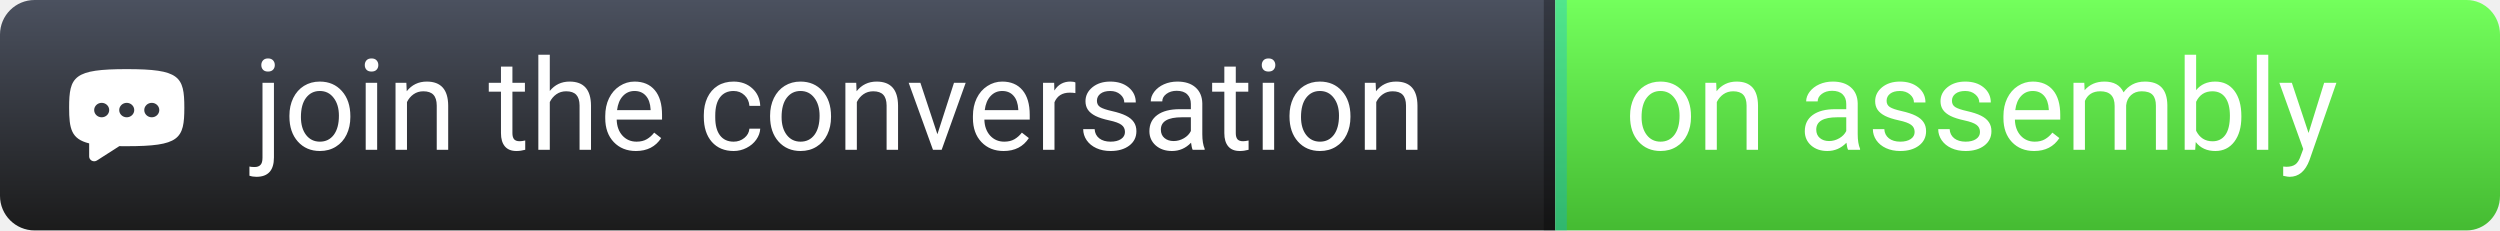
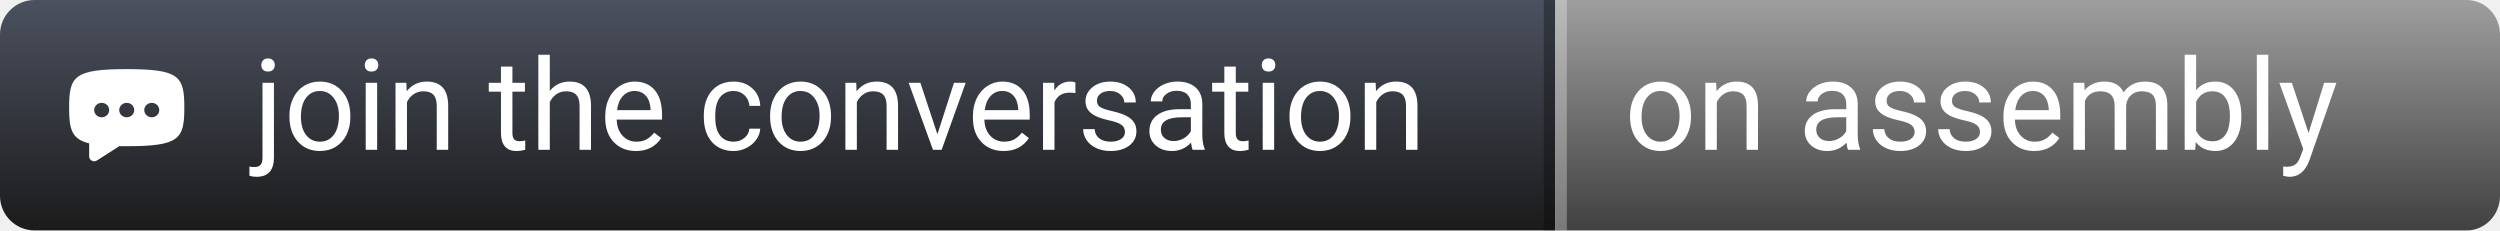
<svg xmlns="http://www.w3.org/2000/svg" width="217" height="20" viewBox="0 0 217 20" fill="none">
  <path d="M0 3C0 1.343 1.343 0 3 0H135V20H3C1.343 20 0 18.657 0 17V3Z" fill="url(#paint0_linear)" />
  <path d="M135 0H134V20H135V0Z" fill="black" fill-opacity="0.3" />
  <path d="M217 3C217 1.343 215.704 0 214.106 0H135V20H214.106C215.704 20 217 18.657 217 17V3Z" fill="url(#paint1_linear)" />
-   <path d="M136 0H135V20H136V0Z" fill="#03AAFB" fill-opacity="0.3" />
+   <path d="M136 0H135V20H136V0Z" fill="white" fill-opacity="0.3" />
  <path d="M23.778 7.188V13.671C23.778 14.789 23.271 15.347 22.258 15.347C22.039 15.347 21.837 15.315 21.651 15.251V14.456C21.765 14.484 21.916 14.498 22.102 14.498C22.324 14.498 22.492 14.438 22.607 14.316C22.725 14.198 22.784 13.99 22.784 13.693V7.188H23.778ZM22.682 5.647C22.682 5.489 22.73 5.355 22.827 5.244C22.927 5.13 23.072 5.072 23.262 5.072C23.456 5.072 23.602 5.128 23.703 5.239C23.803 5.35 23.853 5.486 23.853 5.647C23.853 5.808 23.803 5.942 23.703 6.05C23.602 6.157 23.456 6.211 23.262 6.211C23.069 6.211 22.924 6.157 22.827 6.05C22.73 5.942 22.682 5.808 22.682 5.647ZM25.121 10.04C25.121 9.471 25.232 8.959 25.454 8.504C25.679 8.05 25.991 7.699 26.388 7.452C26.789 7.205 27.246 7.081 27.758 7.081C28.549 7.081 29.188 7.355 29.675 7.903C30.166 8.451 30.411 9.179 30.411 10.089V10.159C30.411 10.724 30.302 11.233 30.084 11.684C29.869 12.132 29.559 12.481 29.154 12.731C28.753 12.982 28.291 13.107 27.769 13.107C26.981 13.107 26.342 12.834 25.851 12.286C25.364 11.738 25.121 11.013 25.121 10.11V10.04ZM26.12 10.159C26.12 10.803 26.268 11.321 26.565 11.711C26.866 12.101 27.267 12.296 27.769 12.296C28.273 12.296 28.674 12.099 28.972 11.706C29.269 11.308 29.418 10.753 29.418 10.04C29.418 9.403 29.265 8.888 28.961 8.494C28.66 8.096 28.259 7.897 27.758 7.897C27.267 7.897 26.872 8.093 26.571 8.483C26.27 8.873 26.12 9.432 26.12 10.159ZM32.737 13H31.743V7.188H32.737V13ZM31.663 5.647C31.663 5.486 31.711 5.35 31.808 5.239C31.908 5.128 32.055 5.072 32.248 5.072C32.441 5.072 32.588 5.128 32.688 5.239C32.789 5.35 32.839 5.486 32.839 5.647C32.839 5.808 32.789 5.942 32.688 6.05C32.588 6.157 32.441 6.211 32.248 6.211C32.055 6.211 31.908 6.157 31.808 6.05C31.711 5.942 31.663 5.808 31.663 5.647ZM35.272 7.188L35.304 7.919C35.748 7.36 36.328 7.081 37.044 7.081C38.273 7.081 38.892 7.774 38.903 9.16V13H37.909V9.154C37.906 8.735 37.809 8.426 37.619 8.225C37.433 8.025 37.141 7.924 36.744 7.924C36.421 7.924 36.139 8.01 35.895 8.182C35.651 8.354 35.462 8.58 35.326 8.859V13H34.332V7.188H35.272ZM44.478 5.781V7.188H45.563V7.957H44.478V11.56C44.478 11.793 44.526 11.969 44.623 12.087C44.72 12.201 44.884 12.259 45.117 12.259C45.232 12.259 45.389 12.237 45.59 12.194V13C45.328 13.072 45.074 13.107 44.827 13.107C44.383 13.107 44.048 12.973 43.823 12.705C43.597 12.436 43.484 12.055 43.484 11.56V7.957H42.426V7.188H43.484V5.781H44.478ZM47.722 7.892C48.163 7.351 48.736 7.081 49.441 7.081C50.669 7.081 51.289 7.774 51.299 9.16V13H50.306V9.154C50.302 8.735 50.205 8.426 50.016 8.225C49.829 8.025 49.538 7.924 49.14 7.924C48.818 7.924 48.535 8.01 48.291 8.182C48.048 8.354 47.858 8.58 47.722 8.859V13H46.728V4.75H47.722V7.892ZM55.199 13.107C54.411 13.107 53.77 12.85 53.276 12.334C52.782 11.815 52.535 11.122 52.535 10.255V10.073C52.535 9.496 52.644 8.982 52.862 8.531C53.084 8.076 53.392 7.722 53.786 7.468C54.184 7.21 54.613 7.081 55.075 7.081C55.831 7.081 56.418 7.33 56.837 7.828C57.256 8.325 57.465 9.038 57.465 9.965V10.379H53.528C53.543 10.952 53.709 11.415 54.028 11.77C54.35 12.121 54.758 12.296 55.252 12.296C55.603 12.296 55.901 12.225 56.144 12.082C56.388 11.938 56.601 11.748 56.783 11.512L57.39 11.985C56.903 12.733 56.173 13.107 55.199 13.107ZM55.075 7.897C54.674 7.897 54.338 8.044 54.065 8.338C53.793 8.628 53.625 9.036 53.56 9.562H56.472V9.487C56.443 8.982 56.307 8.592 56.063 8.316C55.82 8.037 55.491 7.897 55.075 7.897ZM63.68 12.296C64.034 12.296 64.344 12.189 64.609 11.974C64.874 11.759 65.021 11.491 65.049 11.168H65.989C65.971 11.502 65.857 11.818 65.645 12.119C65.434 12.42 65.151 12.66 64.797 12.839C64.446 13.018 64.074 13.107 63.68 13.107C62.888 13.107 62.258 12.844 61.789 12.318C61.324 11.788 61.091 11.065 61.091 10.148V9.981C61.091 9.416 61.195 8.913 61.402 8.472C61.61 8.032 61.907 7.69 62.294 7.446C62.684 7.203 63.144 7.081 63.674 7.081C64.326 7.081 64.867 7.276 65.296 7.667C65.73 8.057 65.961 8.563 65.989 9.187H65.049C65.021 8.811 64.877 8.503 64.62 8.263C64.365 8.019 64.05 7.897 63.674 7.897C63.169 7.897 62.777 8.08 62.498 8.445C62.222 8.807 62.084 9.332 62.084 10.019V10.207C62.084 10.877 62.222 11.392 62.498 11.754C62.774 12.116 63.168 12.296 63.68 12.296ZM66.843 10.04C66.843 9.471 66.954 8.959 67.176 8.504C67.402 8.05 67.713 7.699 68.111 7.452C68.512 7.205 68.968 7.081 69.481 7.081C70.272 7.081 70.911 7.355 71.398 7.903C71.888 8.451 72.134 9.179 72.134 10.089V10.159C72.134 10.724 72.025 11.233 71.806 11.684C71.591 12.132 71.282 12.481 70.877 12.731C70.476 12.982 70.014 13.107 69.491 13.107C68.704 13.107 68.064 12.834 67.574 12.286C67.087 11.738 66.843 11.013 66.843 10.11V10.04ZM67.842 10.159C67.842 10.803 67.991 11.321 68.288 11.711C68.589 12.101 68.99 12.296 69.491 12.296C69.996 12.296 70.397 12.099 70.694 11.706C70.992 11.308 71.14 10.753 71.14 10.04C71.14 9.403 70.988 8.888 70.684 8.494C70.383 8.096 69.982 7.897 69.481 7.897C68.99 7.897 68.594 8.093 68.293 8.483C67.993 8.873 67.842 9.432 67.842 10.159ZM74.32 7.188L74.352 7.919C74.796 7.36 75.376 7.081 76.092 7.081C77.32 7.081 77.94 7.774 77.951 9.16V13H76.957V9.154C76.954 8.735 76.857 8.426 76.667 8.225C76.481 8.025 76.189 7.924 75.791 7.924C75.469 7.924 75.186 8.01 74.943 8.182C74.699 8.354 74.51 8.58 74.374 8.859V13H73.38V7.188H74.32ZM81.367 11.652L82.806 7.188H83.821L81.737 13H80.98L78.874 7.188H79.89L81.367 11.652ZM87.114 13.107C86.326 13.107 85.685 12.85 85.191 12.334C84.697 11.815 84.45 11.122 84.45 10.255V10.073C84.45 9.496 84.559 8.982 84.777 8.531C84.999 8.076 85.307 7.722 85.701 7.468C86.099 7.21 86.528 7.081 86.99 7.081C87.746 7.081 88.333 7.33 88.752 7.828C89.171 8.325 89.38 9.038 89.38 9.965V10.379H85.443C85.458 10.952 85.624 11.415 85.943 11.77C86.265 12.121 86.673 12.296 87.168 12.296C87.518 12.296 87.816 12.225 88.059 12.082C88.303 11.938 88.516 11.748 88.698 11.512L89.305 11.985C88.818 12.733 88.088 13.107 87.114 13.107ZM86.99 7.897C86.589 7.897 86.253 8.044 85.981 8.338C85.708 8.628 85.54 9.036 85.476 9.562H88.387V9.487C88.358 8.982 88.222 8.592 87.978 8.316C87.735 8.037 87.406 7.897 86.99 7.897ZM93.344 8.08C93.194 8.055 93.031 8.042 92.856 8.042C92.204 8.042 91.762 8.32 91.529 8.875V13H90.535V7.188H91.502L91.518 7.86C91.844 7.341 92.306 7.081 92.904 7.081C93.097 7.081 93.244 7.106 93.344 7.156V8.08ZM97.647 11.459C97.647 11.19 97.544 10.982 97.34 10.835C97.14 10.685 96.787 10.556 96.282 10.449C95.781 10.341 95.382 10.212 95.085 10.062C94.791 9.912 94.572 9.733 94.429 9.525C94.29 9.317 94.22 9.07 94.22 8.784C94.22 8.307 94.42 7.905 94.821 7.575C95.226 7.246 95.742 7.081 96.368 7.081C97.027 7.081 97.561 7.251 97.969 7.591C98.38 7.931 98.586 8.367 98.586 8.896H97.587C97.587 8.624 97.471 8.39 97.238 8.193C97.009 7.996 96.719 7.897 96.368 7.897C96.007 7.897 95.724 7.976 95.519 8.134C95.315 8.291 95.213 8.497 95.213 8.751C95.213 8.991 95.308 9.172 95.498 9.294C95.688 9.416 96.03 9.532 96.524 9.643C97.022 9.754 97.424 9.887 97.732 10.04C98.04 10.194 98.268 10.381 98.415 10.599C98.565 10.814 98.64 11.077 98.64 11.389C98.64 11.908 98.433 12.325 98.017 12.64C97.602 12.952 97.063 13.107 96.4 13.107C95.935 13.107 95.523 13.025 95.165 12.86C94.807 12.696 94.526 12.466 94.322 12.173C94.121 11.876 94.021 11.555 94.021 11.211H95.015C95.033 11.544 95.165 11.809 95.412 12.006C95.663 12.2 95.992 12.296 96.4 12.296C96.776 12.296 97.077 12.221 97.303 12.071C97.532 11.917 97.647 11.713 97.647 11.459ZM103.522 13C103.465 12.885 103.419 12.681 103.383 12.388C102.921 12.867 102.369 13.107 101.729 13.107C101.156 13.107 100.685 12.946 100.316 12.624C99.951 12.298 99.768 11.886 99.768 11.389C99.768 10.784 99.997 10.315 100.456 9.981C100.917 9.645 101.566 9.477 102.4 9.477H103.367V9.02C103.367 8.673 103.263 8.397 103.055 8.193C102.847 7.985 102.541 7.881 102.137 7.881C101.782 7.881 101.485 7.971 101.245 8.15C101.005 8.329 100.885 8.546 100.885 8.8H99.886C99.886 8.51 99.988 8.23 100.192 7.962C100.4 7.69 100.679 7.475 101.03 7.317C101.385 7.16 101.773 7.081 102.196 7.081C102.865 7.081 103.39 7.249 103.77 7.586C104.149 7.919 104.346 8.379 104.36 8.966V11.641C104.36 12.175 104.428 12.599 104.564 12.914V13H103.522ZM101.874 12.243C102.185 12.243 102.48 12.162 102.76 12.001C103.039 11.84 103.241 11.63 103.367 11.373V10.18H102.588C101.37 10.18 100.762 10.537 100.762 11.249C100.762 11.56 100.866 11.804 101.073 11.979C101.281 12.155 101.548 12.243 101.874 12.243ZM107.266 5.781V7.188H108.351V7.957H107.266V11.56C107.266 11.793 107.314 11.969 107.411 12.087C107.508 12.201 107.673 12.259 107.905 12.259C108.02 12.259 108.177 12.237 108.378 12.194V13C108.117 13.072 107.862 13.107 107.615 13.107C107.171 13.107 106.836 12.973 106.611 12.705C106.385 12.436 106.272 12.055 106.272 11.56V7.957H105.214V7.188H106.272V5.781H107.266ZM110.596 13H109.603V7.188H110.596V13ZM109.522 5.647C109.522 5.486 109.57 5.35 109.667 5.239C109.767 5.128 109.914 5.072 110.107 5.072C110.301 5.072 110.448 5.128 110.548 5.239C110.648 5.35 110.698 5.486 110.698 5.647C110.698 5.808 110.648 5.942 110.548 6.05C110.448 6.157 110.301 6.211 110.107 6.211C109.914 6.211 109.767 6.157 109.667 6.05C109.57 5.942 109.522 5.808 109.522 5.647ZM111.928 10.04C111.928 9.471 112.039 8.959 112.261 8.504C112.487 8.05 112.798 7.699 113.196 7.452C113.597 7.205 114.053 7.081 114.565 7.081C115.357 7.081 115.996 7.355 116.483 7.903C116.973 8.451 117.219 9.179 117.219 10.089V10.159C117.219 10.724 117.11 11.233 116.891 11.684C116.676 12.132 116.367 12.481 115.962 12.731C115.561 12.982 115.099 13.107 114.576 13.107C113.788 13.107 113.149 12.834 112.659 12.286C112.172 11.738 111.928 11.013 111.928 10.11V10.04ZM112.927 10.159C112.927 10.803 113.076 11.321 113.373 11.711C113.674 12.101 114.075 12.296 114.576 12.296C115.081 12.296 115.482 12.099 115.779 11.706C116.076 11.308 116.225 10.753 116.225 10.04C116.225 9.403 116.073 8.888 115.769 8.494C115.468 8.096 115.067 7.897 114.565 7.897C114.075 7.897 113.679 8.093 113.378 8.483C113.078 8.873 112.927 9.432 112.927 10.159ZM119.405 7.188L119.437 7.919C119.881 7.36 120.461 7.081 121.177 7.081C122.405 7.081 123.025 7.774 123.036 9.16V13H122.042V9.154C122.038 8.735 121.942 8.426 121.752 8.225C121.566 8.025 121.274 7.924 120.876 7.924C120.554 7.924 120.271 8.01 120.028 8.182C119.784 8.354 119.595 8.58 119.458 8.859V13H118.465V7.188H119.405Z" fill="white" />
  <path d="M141.489 10.04C141.489 9.471 141.6 8.959 141.822 8.504C142.047 8.05 142.359 7.699 142.756 7.452C143.157 7.205 143.614 7.081 144.126 7.081C144.917 7.081 145.556 7.355 146.043 7.903C146.534 8.451 146.779 9.179 146.779 10.089V10.159C146.779 10.724 146.67 11.233 146.452 11.684C146.237 12.132 145.927 12.481 145.522 12.731C145.121 12.982 144.66 13.107 144.137 13.107C143.349 13.107 142.71 12.834 142.219 12.286C141.732 11.738 141.489 11.013 141.489 10.11V10.04ZM142.488 10.159C142.488 10.803 142.636 11.321 142.934 11.711C143.234 12.101 143.635 12.296 144.137 12.296C144.642 12.296 145.043 12.099 145.34 11.706C145.637 11.308 145.786 10.753 145.786 10.04C145.786 9.403 145.633 8.888 145.329 8.494C145.028 8.096 144.627 7.897 144.126 7.897C143.635 7.897 143.24 8.093 142.939 8.483C142.638 8.873 142.488 9.432 142.488 10.159ZM148.965 7.188L148.998 7.919C149.442 7.36 150.022 7.081 150.738 7.081C151.966 7.081 152.585 7.774 152.596 9.16V13H151.603V9.154C151.599 8.735 151.502 8.426 151.312 8.225C151.126 8.025 150.834 7.924 150.437 7.924C150.115 7.924 149.832 8.01 149.588 8.182C149.345 8.354 149.155 8.58 149.019 8.859V13H148.025V7.188H148.965ZM160.411 13C160.354 12.885 160.307 12.681 160.271 12.388C159.81 12.867 159.258 13.107 158.617 13.107C158.044 13.107 157.573 12.946 157.205 12.624C156.839 12.298 156.657 11.886 156.657 11.389C156.657 10.784 156.886 10.315 157.344 9.981C157.806 9.645 158.454 9.477 159.289 9.477H160.255V9.02C160.255 8.673 160.152 8.397 159.944 8.193C159.736 7.985 159.43 7.881 159.025 7.881C158.671 7.881 158.374 7.971 158.134 8.15C157.894 8.329 157.774 8.546 157.774 8.8H156.775C156.775 8.51 156.877 8.23 157.081 7.962C157.289 7.69 157.568 7.475 157.919 7.317C158.273 7.16 158.662 7.081 159.084 7.081C159.754 7.081 160.279 7.249 160.658 7.586C161.038 7.919 161.235 8.379 161.249 8.966V11.641C161.249 12.175 161.317 12.599 161.453 12.914V13H160.411ZM158.762 12.243C159.074 12.243 159.369 12.162 159.648 12.001C159.928 11.84 160.13 11.63 160.255 11.373V10.18H159.477C158.259 10.18 157.65 10.537 157.65 11.249C157.65 11.56 157.754 11.804 157.962 11.979C158.17 12.155 158.436 12.243 158.762 12.243ZM166.19 11.459C166.19 11.19 166.088 10.982 165.884 10.835C165.684 10.685 165.331 10.556 164.826 10.449C164.325 10.341 163.926 10.212 163.628 10.062C163.335 9.912 163.116 9.733 162.973 9.525C162.833 9.317 162.764 9.07 162.764 8.784C162.764 8.307 162.964 7.905 163.365 7.575C163.77 7.246 164.285 7.081 164.912 7.081C165.571 7.081 166.104 7.251 166.513 7.591C166.924 7.931 167.13 8.367 167.13 8.896H166.131C166.131 8.624 166.015 8.39 165.782 8.193C165.553 7.996 165.263 7.897 164.912 7.897C164.55 7.897 164.268 7.976 164.063 8.134C163.859 8.291 163.757 8.497 163.757 8.751C163.757 8.991 163.852 9.172 164.042 9.294C164.232 9.416 164.574 9.532 165.068 9.643C165.566 9.754 165.968 9.887 166.276 10.04C166.584 10.194 166.812 10.381 166.958 10.599C167.109 10.814 167.184 11.077 167.184 11.389C167.184 11.908 166.976 12.325 166.561 12.64C166.146 12.952 165.607 13.107 164.944 13.107C164.479 13.107 164.067 13.025 163.709 12.86C163.351 12.696 163.07 12.466 162.866 12.173C162.665 11.876 162.565 11.555 162.565 11.211H163.559C163.576 11.544 163.709 11.809 163.956 12.006C164.207 12.2 164.536 12.296 164.944 12.296C165.32 12.296 165.621 12.221 165.847 12.071C166.076 11.917 166.19 11.713 166.19 11.459ZM171.862 11.459C171.862 11.19 171.76 10.982 171.556 10.835C171.356 10.685 171.003 10.556 170.498 10.449C169.997 10.341 169.597 10.212 169.3 10.062C169.007 9.912 168.788 9.733 168.645 9.525C168.505 9.317 168.436 9.07 168.436 8.784C168.436 8.307 168.636 7.905 169.037 7.575C169.442 7.246 169.957 7.081 170.584 7.081C171.243 7.081 171.776 7.251 172.185 7.591C172.596 7.931 172.802 8.367 172.802 8.896H171.803C171.803 8.624 171.687 8.39 171.454 8.193C171.225 7.996 170.935 7.897 170.584 7.897C170.222 7.897 169.939 7.976 169.735 8.134C169.531 8.291 169.429 8.497 169.429 8.751C169.429 8.991 169.524 9.172 169.714 9.294C169.904 9.416 170.246 9.532 170.74 9.643C171.237 9.754 171.64 9.887 171.948 10.04C172.256 10.194 172.484 10.381 172.63 10.599C172.781 10.814 172.856 11.077 172.856 11.389C172.856 11.908 172.648 12.325 172.233 12.64C171.818 12.952 171.279 13.107 170.616 13.107C170.151 13.107 169.739 13.025 169.381 12.86C169.023 12.696 168.742 12.466 168.538 12.173C168.337 11.876 168.237 11.555 168.237 11.211H169.23C169.248 11.544 169.381 11.809 169.628 12.006C169.879 12.2 170.208 12.296 170.616 12.296C170.992 12.296 171.293 12.221 171.519 12.071C171.748 11.917 171.862 11.713 171.862 11.459ZM176.562 13.107C175.774 13.107 175.133 12.85 174.639 12.334C174.145 11.815 173.898 11.122 173.898 10.255V10.073C173.898 9.496 174.007 8.982 174.226 8.531C174.448 8.076 174.756 7.722 175.149 7.468C175.547 7.21 175.977 7.081 176.438 7.081C177.194 7.081 177.781 7.33 178.2 7.828C178.619 8.325 178.829 9.038 178.829 9.965V10.379H174.892C174.906 10.952 175.072 11.415 175.391 11.77C175.713 12.121 176.122 12.296 176.616 12.296C176.967 12.296 177.264 12.225 177.507 12.082C177.751 11.938 177.964 11.748 178.146 11.512L178.753 11.985C178.266 12.733 177.536 13.107 176.562 13.107ZM176.438 7.897C176.037 7.897 175.701 8.044 175.429 8.338C175.157 8.628 174.988 9.036 174.924 9.562H177.835V9.487C177.806 8.982 177.67 8.592 177.427 8.316C177.183 8.037 176.854 7.897 176.438 7.897ZM180.918 7.188L180.945 7.833C181.371 7.332 181.946 7.081 182.669 7.081C183.482 7.081 184.035 7.393 184.329 8.016C184.522 7.736 184.773 7.511 185.081 7.339C185.392 7.167 185.759 7.081 186.182 7.081C187.456 7.081 188.104 7.756 188.126 9.106V13H187.132V9.165C187.132 8.75 187.037 8.44 186.848 8.236C186.658 8.028 186.339 7.924 185.892 7.924C185.523 7.924 185.217 8.035 184.973 8.257C184.73 8.476 184.588 8.771 184.549 9.144V13H183.55V9.192C183.55 8.347 183.136 7.924 182.309 7.924C181.657 7.924 181.212 8.202 180.972 8.757V13H179.978V7.188H180.918ZM194.55 10.159C194.55 11.047 194.346 11.761 193.938 12.302C193.529 12.839 192.981 13.107 192.294 13.107C191.56 13.107 190.992 12.848 190.591 12.329L190.543 13H189.63V4.75H190.624V7.828C191.025 7.33 191.578 7.081 192.283 7.081C192.989 7.081 193.542 7.348 193.943 7.881C194.347 8.415 194.55 9.145 194.55 10.073V10.159ZM193.556 10.046C193.556 9.369 193.425 8.846 193.164 8.478C192.903 8.109 192.527 7.924 192.036 7.924C191.381 7.924 190.91 8.229 190.624 8.837V11.351C190.928 11.96 191.402 12.264 192.047 12.264C192.523 12.264 192.894 12.08 193.159 11.711C193.424 11.342 193.556 10.787 193.556 10.046ZM196.886 13H195.893V4.75H196.886V13ZM200.383 11.544L201.736 7.188H202.8L200.463 13.897C200.102 14.864 199.527 15.347 198.739 15.347L198.551 15.331L198.181 15.261V14.456L198.449 14.477C198.786 14.477 199.047 14.409 199.233 14.273C199.423 14.137 199.579 13.888 199.701 13.526L199.921 12.935L197.848 7.188H198.933L200.383 11.544Z" fill="white" />
  <path fill-rule="evenodd" clip-rule="evenodd" d="M16 9.345C16 12.063 15.583 12.69 11 12.69C10.881 12.69 10.764 12.69 10.65 12.689C10.55 12.688 10.452 12.687 10.356 12.685C10.355 12.685 10.355 12.685 10.355 12.686L8.415 13.929C8.126 14.114 7.739 13.915 7.739 13.581V12.447C7.739 12.446 7.738 12.445 7.737 12.445C6.191 12.067 6 11.185 6 9.345C6 6.627 6.417 6 11 6C15.583 6 16 6.627 16 9.345ZM8.826 10.181C9.186 10.181 9.478 9.9 9.478 9.554C9.478 9.208 9.186 8.927 8.826 8.927C8.466 8.927 8.174 9.208 8.174 9.554C8.174 9.9 8.466 10.181 8.826 10.181ZM13.174 10.181C13.534 10.181 13.826 9.9 13.826 9.554C13.826 9.208 13.534 8.927 13.174 8.927C12.814 8.927 12.522 9.208 12.522 9.554C12.522 9.9 12.814 10.181 13.174 10.181ZM11.652 9.554C11.652 9.9 11.36 10.181 11 10.181C10.64 10.181 10.348 9.9 10.348 9.554C10.348 9.208 10.64 8.927 11 8.927C11.36 8.927 11.652 9.208 11.652 9.554Z" fill="white" />
  <defs>
    <linearGradient id="paint0_linear" x1="135" y1="0" x2="135" y2="20" gradientUnits="userSpaceOnUse">
      <stop stop-color="#4B515F" />
      <stop offset="1" stop-color="#1B1B1B" />
    </linearGradient>
    <linearGradient id="paint1_linear" x1="135" y1="0" x2="135" y2="20" gradientUnits="userSpaceOnUse">
-       <stop stop-color="#73FF5C" />
-       <stop offset="1" stop-color="#45BB32" />
+       <stop stop-color="#9E9E9E" />
+       <stop offset="1" stop-color="#414141" />
    </linearGradient>
  </defs>
</svg>
